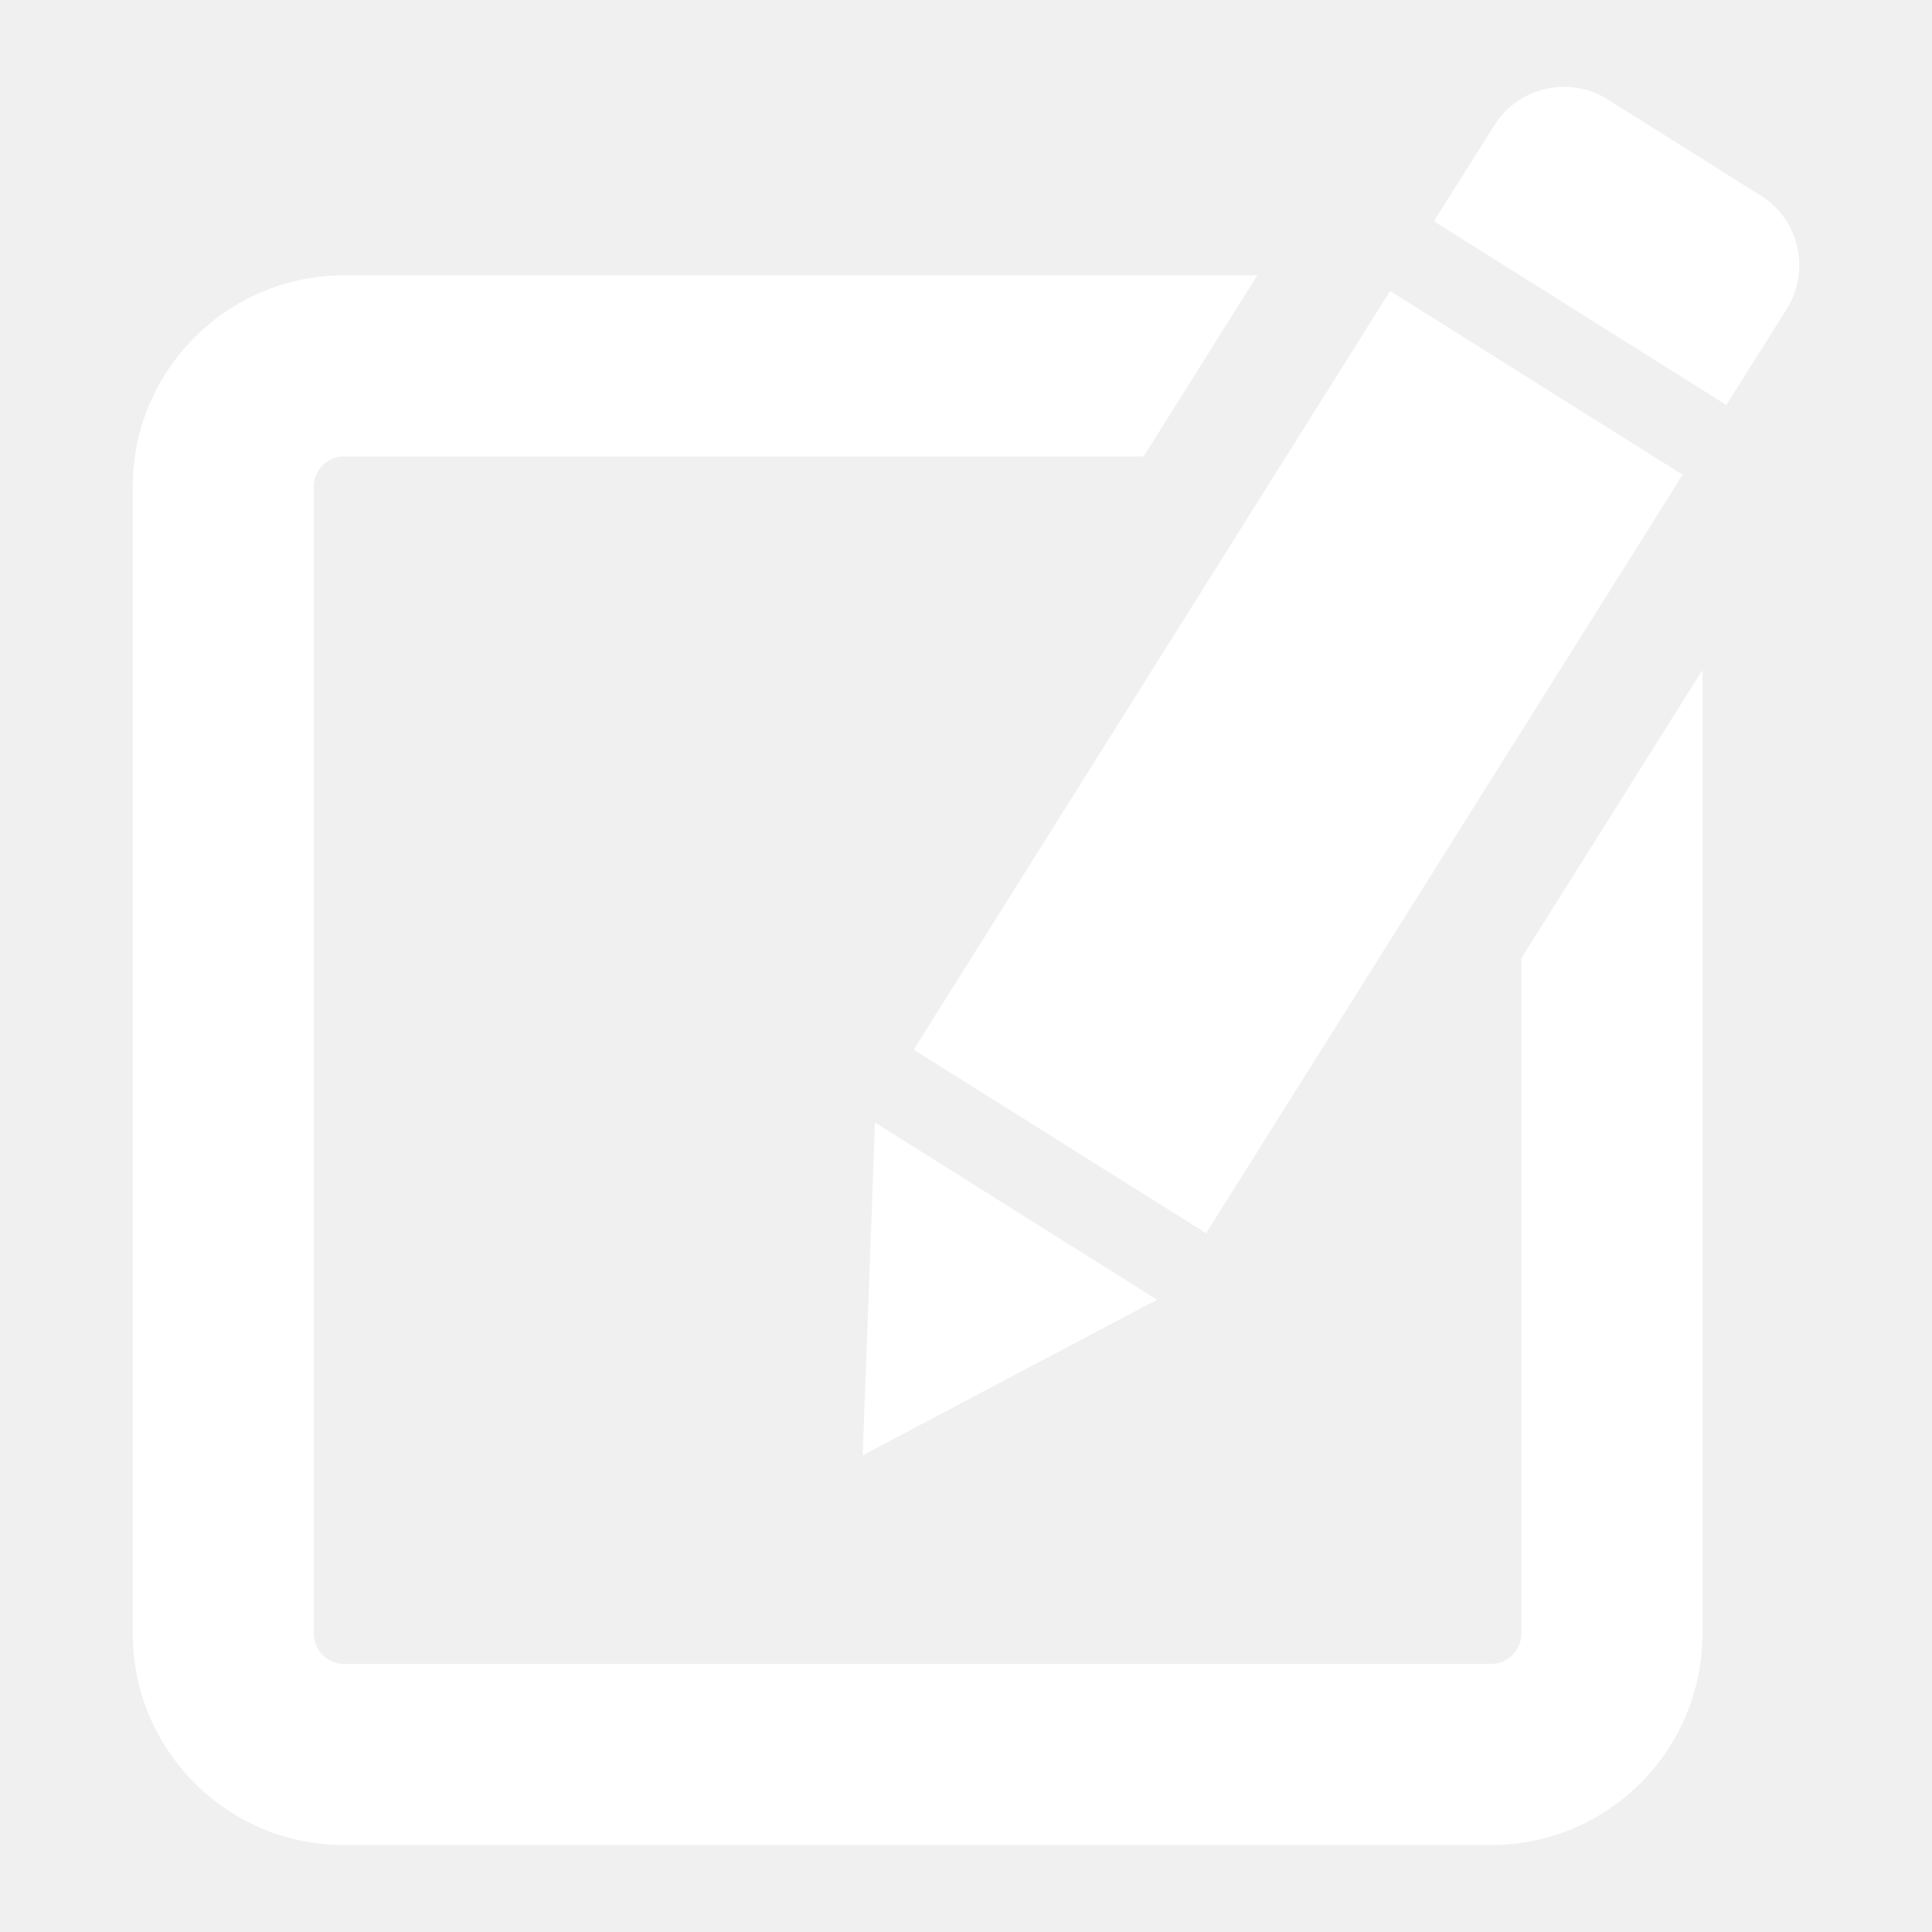
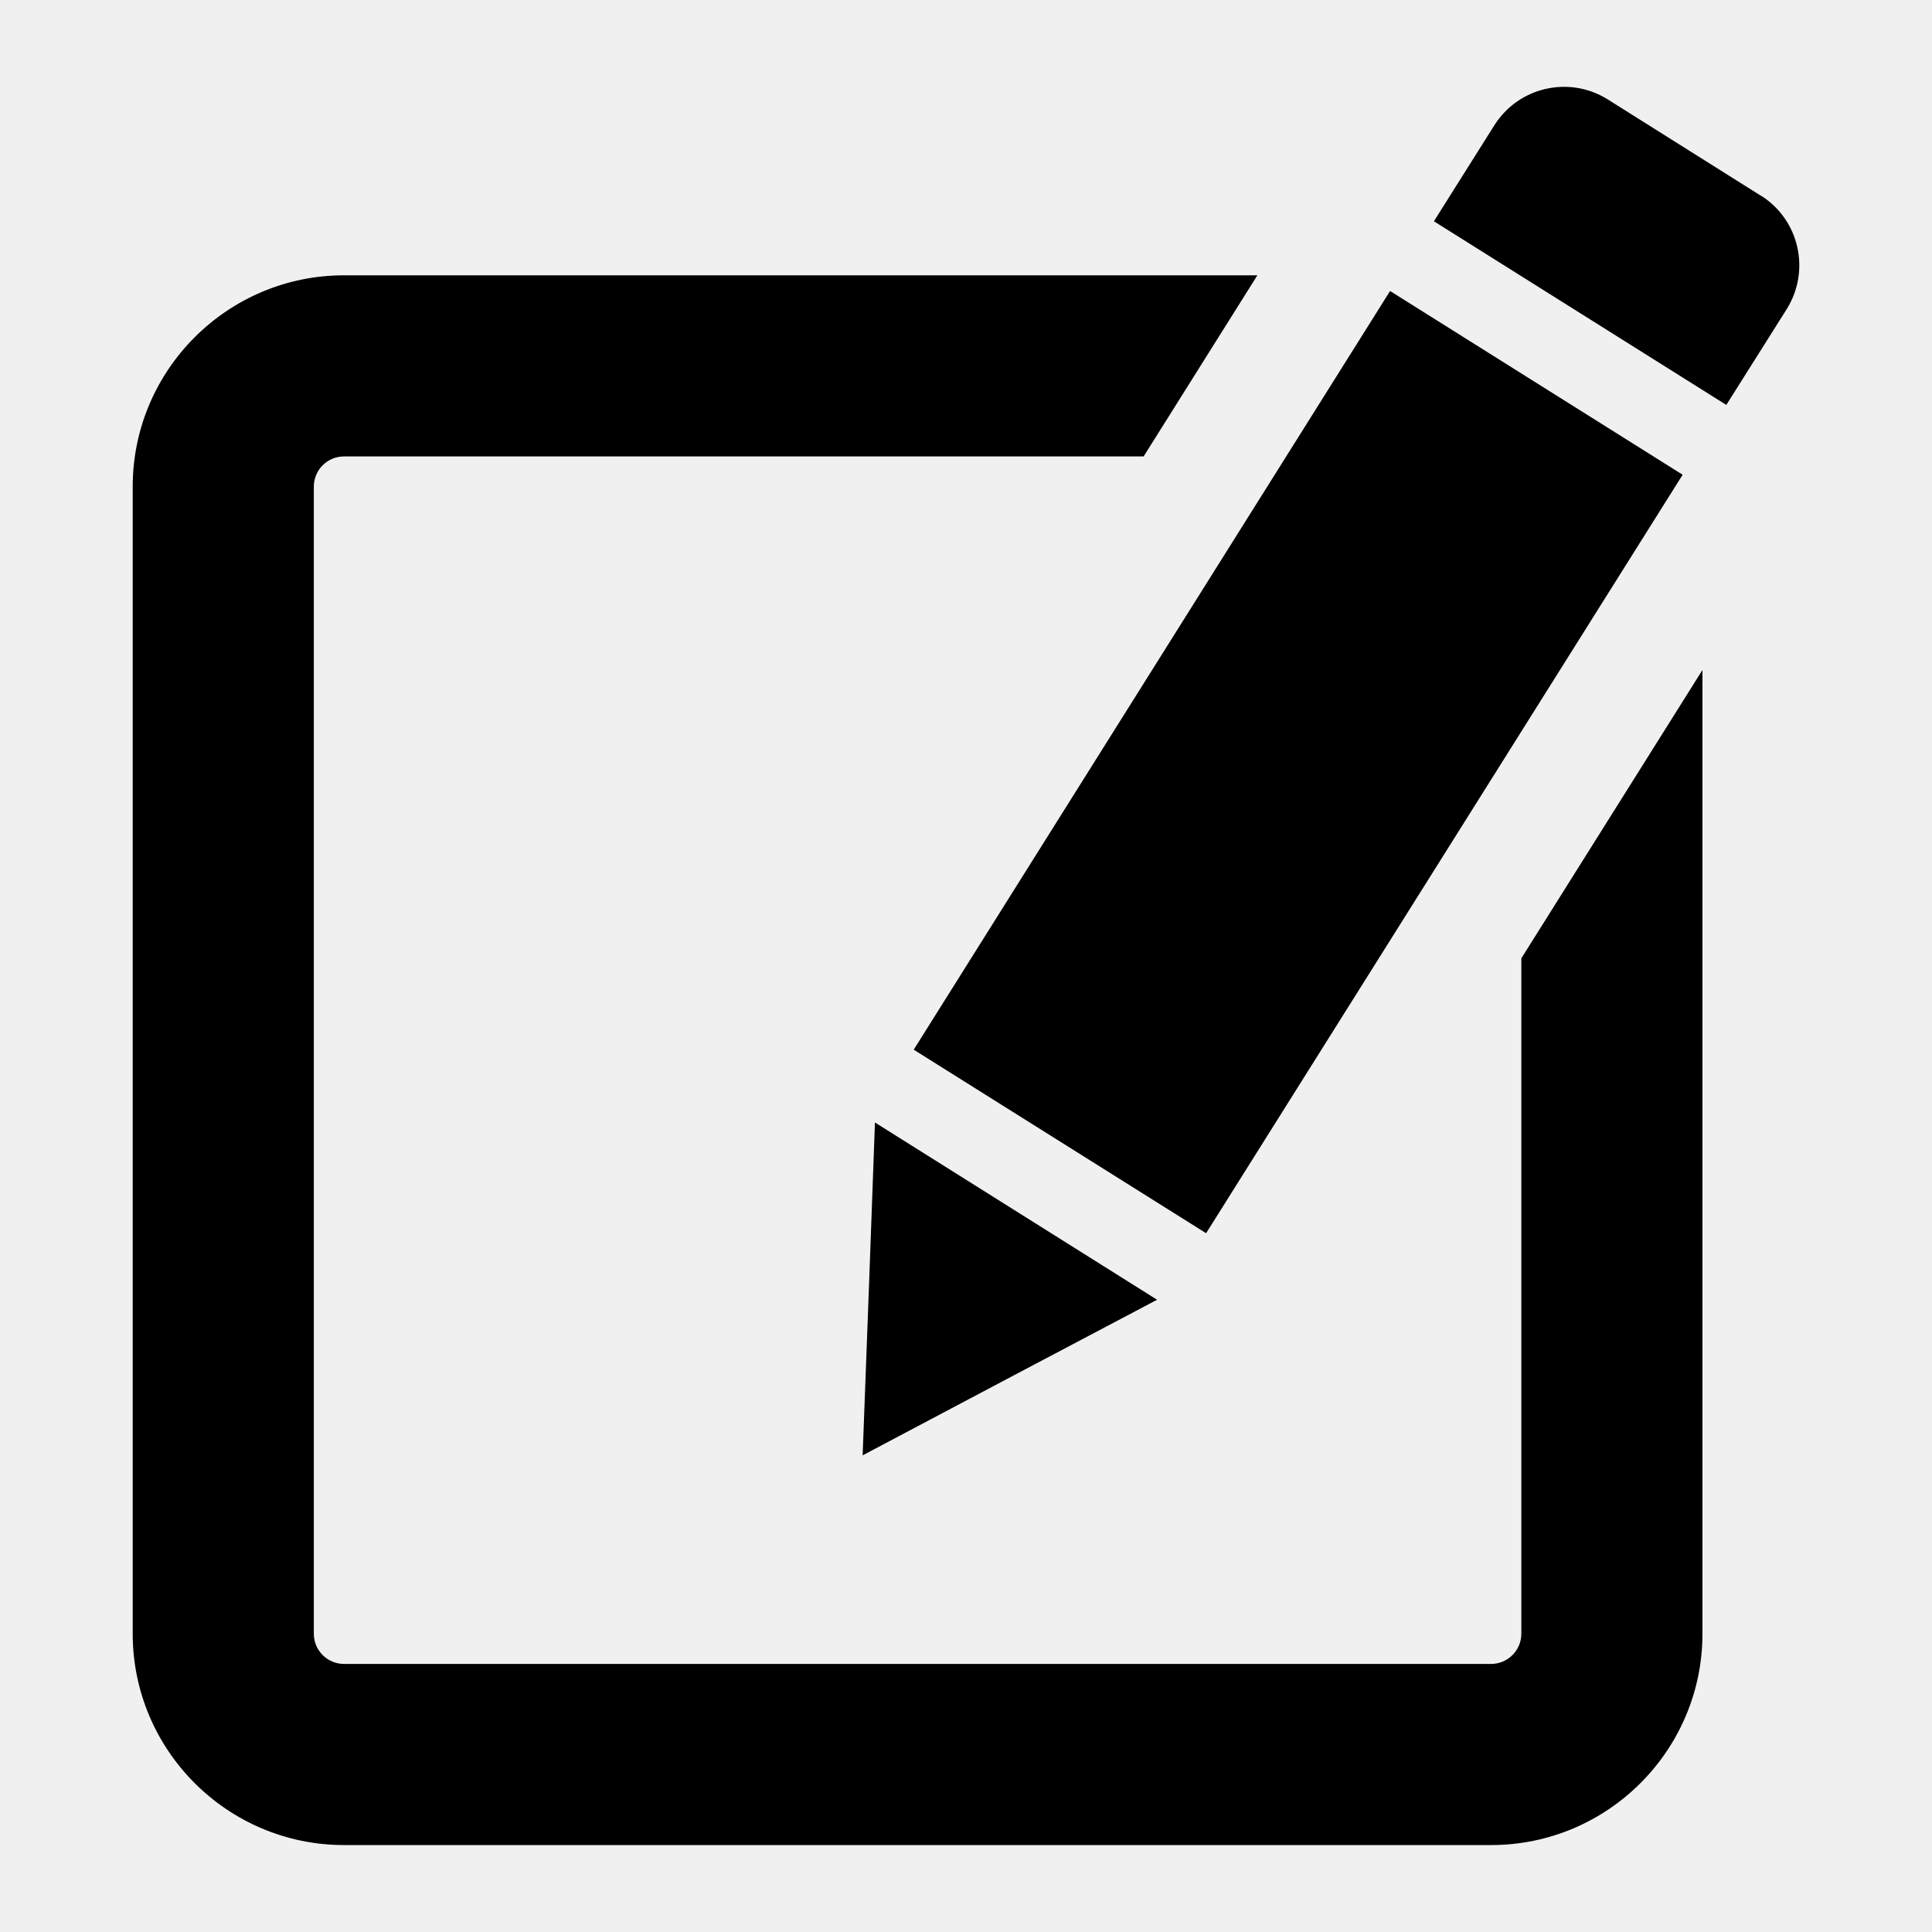
<svg xmlns="http://www.w3.org/2000/svg" width="1em" height="1em" viewBox="0 0 32 32">
-   <path fill="white" d="M27.87 7.863L23.024 4.82l-7.89 12.566l4.843 3.04zM14.395 21.25l-.107 2.855l2.527-1.337l2.35-1.24l-4.673-2.936zM29.163 3.24L26.63 1.647a1.364 1.364 0 0 0-1.88.43l-1 1.588l4.843 3.042l1-1.586c.4-.64.21-1.483-.43-1.883zm-3.965 23.82c0 .275-.225.5-.5.5h-19a.5.5 0 0 1-.5-.5v-19a.5.5 0 0 1 .5-.5h13.244l1.884-3H5.698c-1.93 0-3.5 1.57-3.5 3.5v19c0 1.93 1.57 3.5 3.5 3.5h19c1.93 0 3.5-1.57 3.5-3.5V11.097l-3 4.776v11.19z" />
+   <path fill="black" d="M27.87 7.863L23.024 4.82l-7.89 12.566l4.843 3.04zM14.395 21.25l-.107 2.855l2.527-1.337l2.35-1.24l-4.673-2.936zM29.163 3.24L26.63 1.647a1.364 1.364 0 0 0-1.88.43l-1 1.588l4.843 3.042l1-1.586c.4-.64.21-1.483-.43-1.883zm-3.965 23.82c0 .275-.225.5-.5.5h-19a.5.5 0 0 1-.5-.5v-19a.5.5 0 0 1 .5-.5h13.244l1.884-3H5.698c-1.93 0-3.5 1.57-3.5 3.5v19c0 1.93 1.57 3.5 3.5 3.5h19c1.93 0 3.5-1.57 3.5-3.5V11.097l-3 4.776v11.19z" />
</svg>
